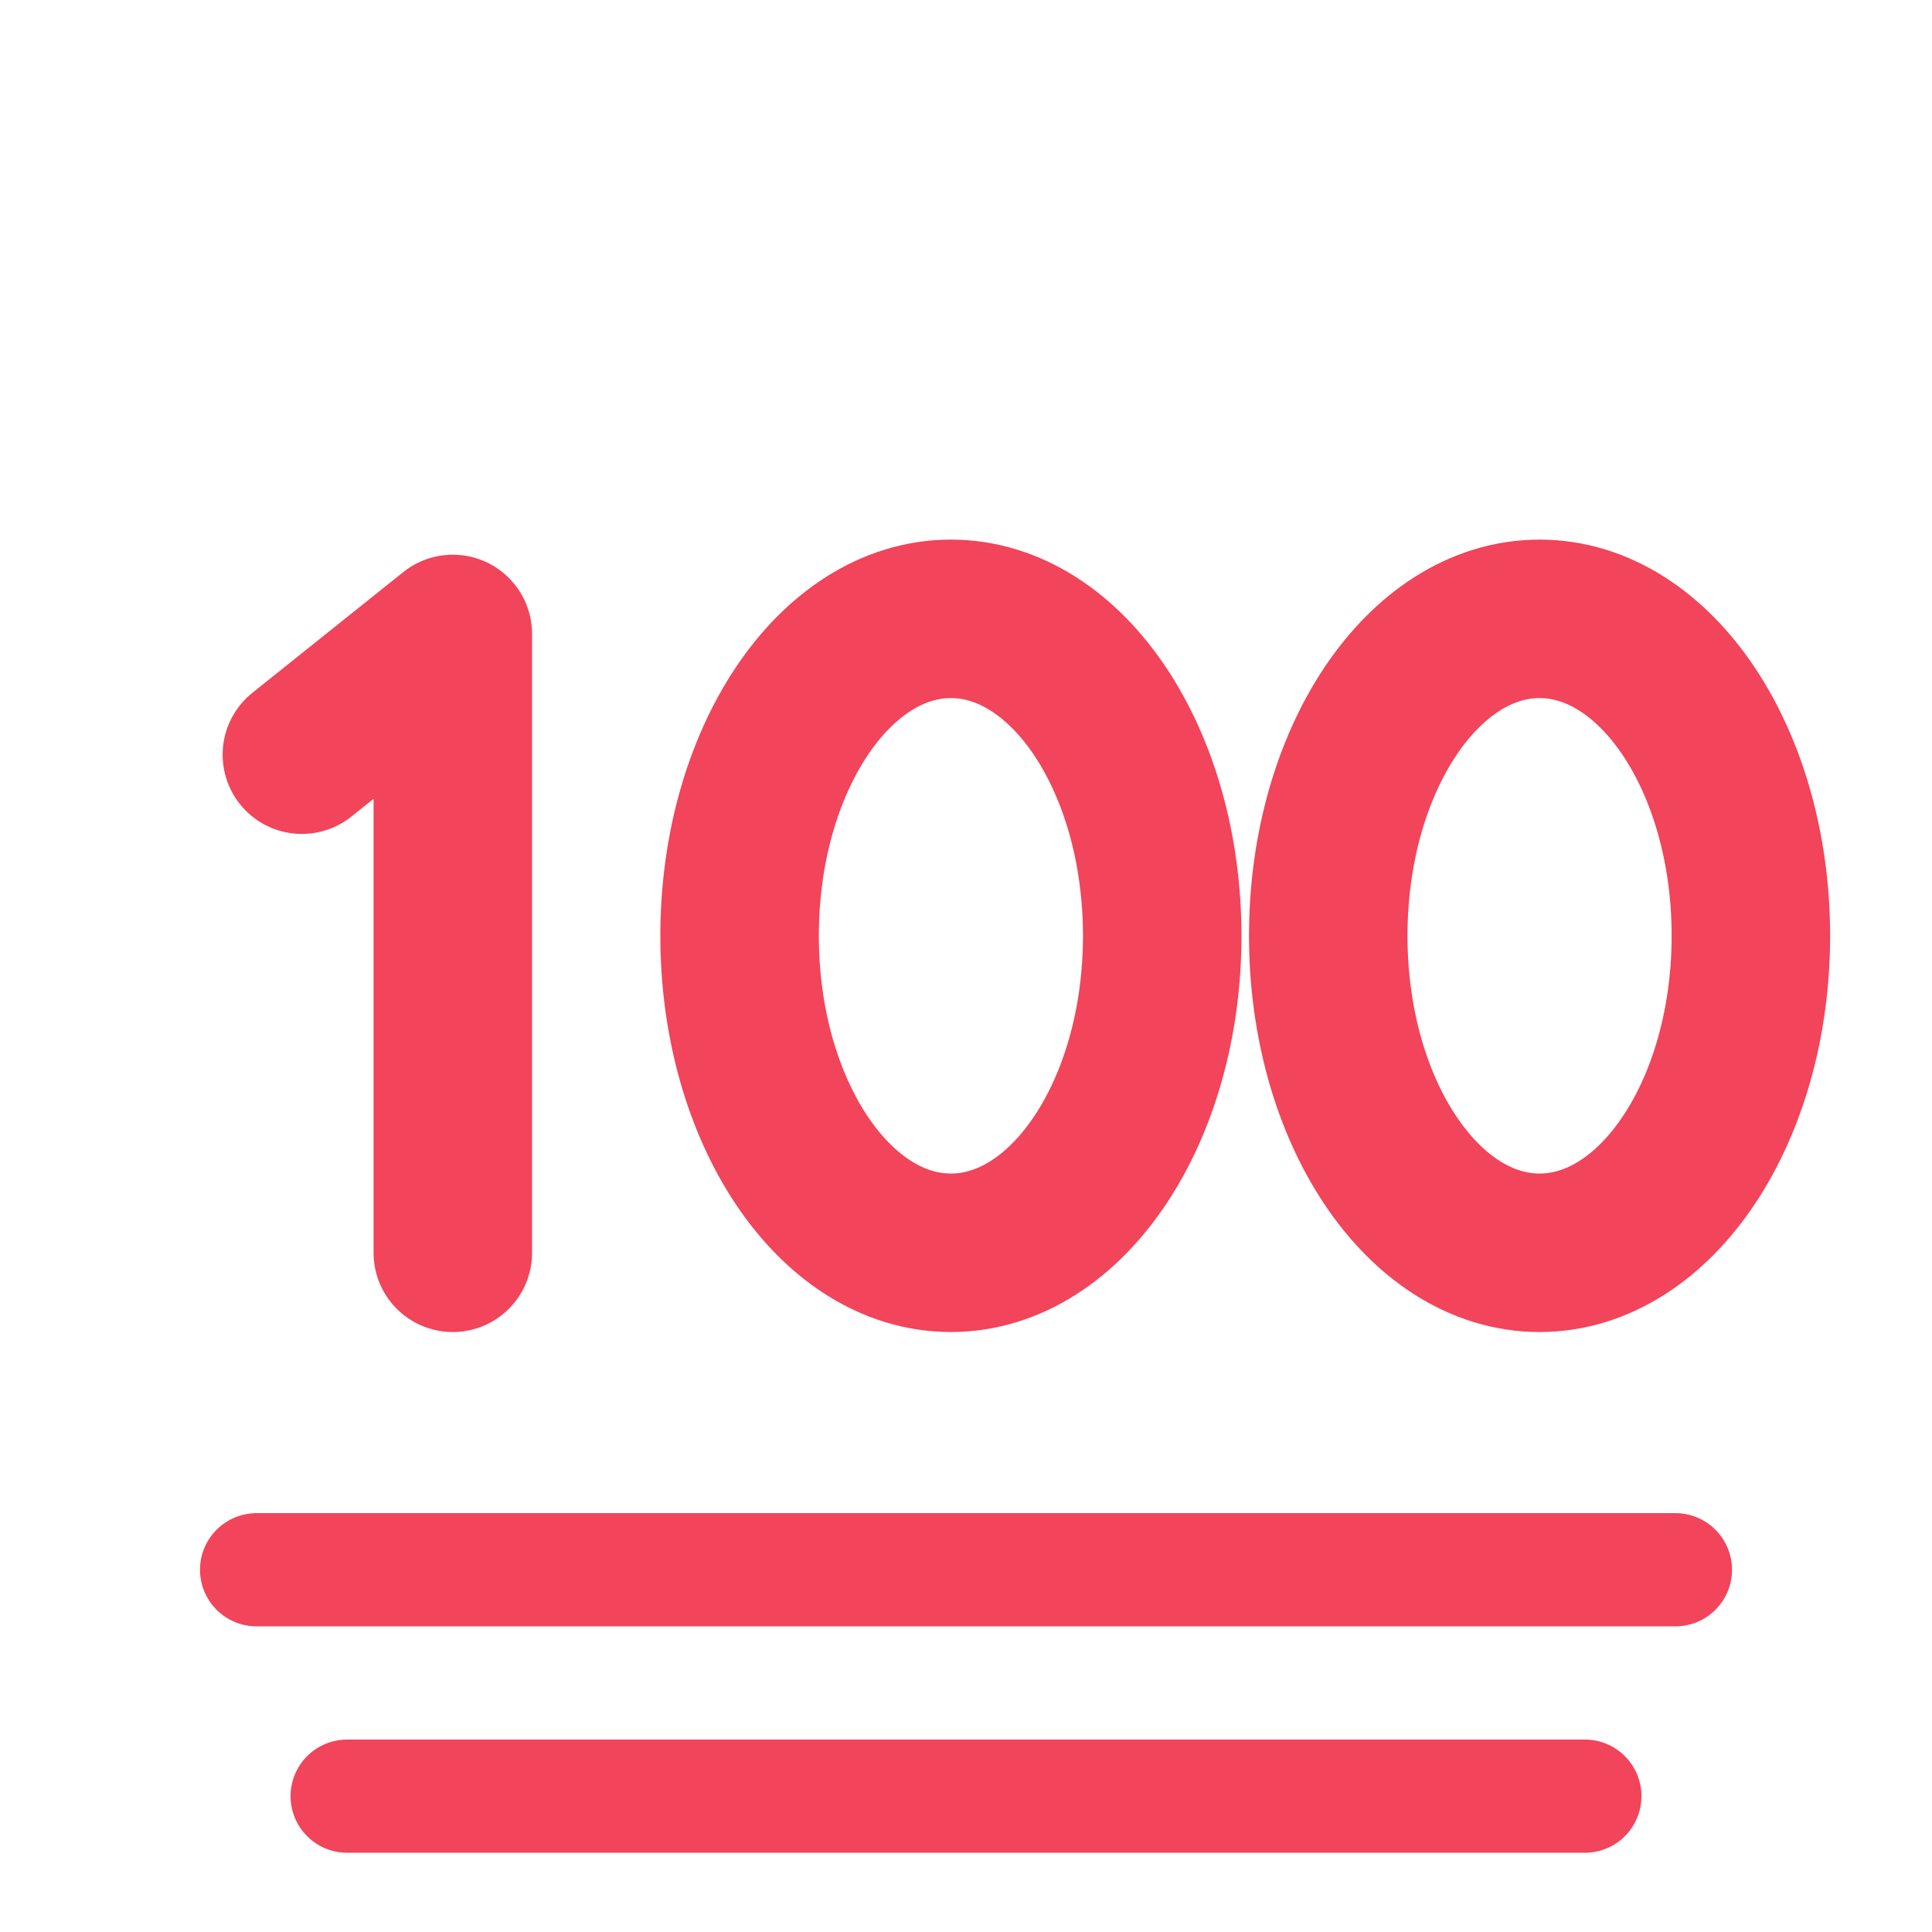
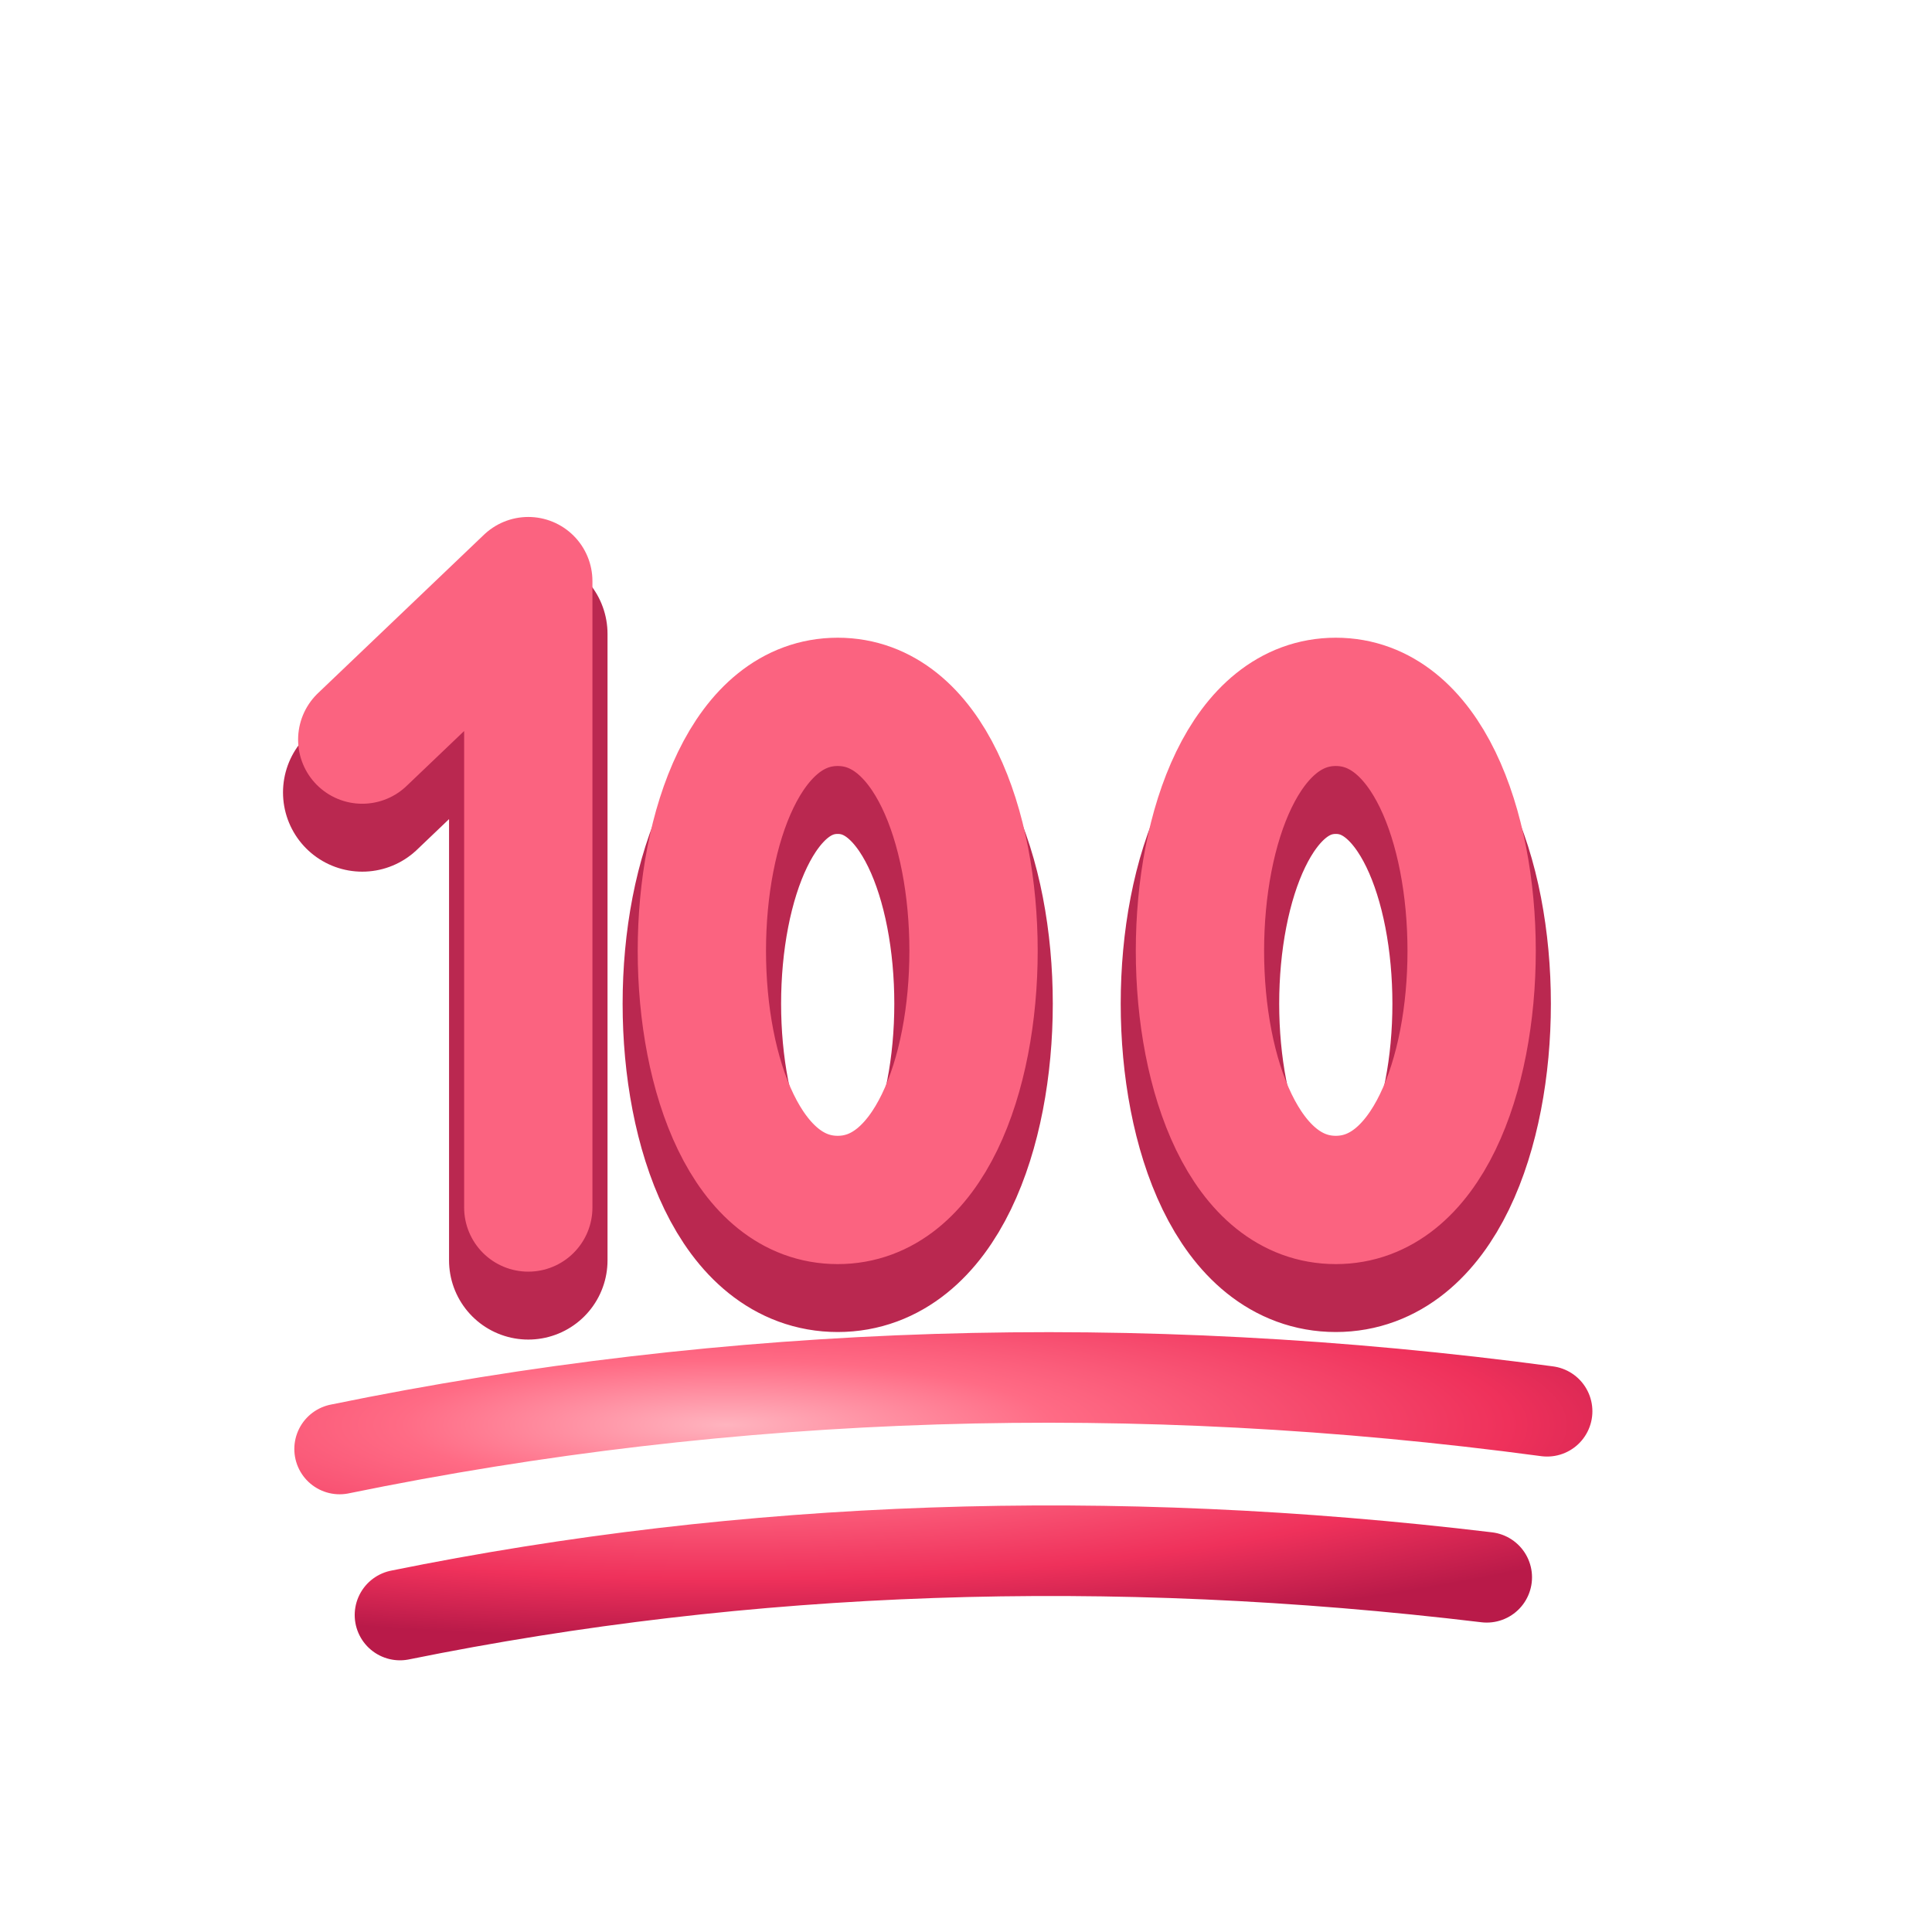
<svg xmlns="http://www.w3.org/2000/svg" viewBox="0 0 256 256">
-   <path d="M40 100l20-16v82" fill="none" stroke="#F2445A" stroke-width="21" stroke-linecap="round" stroke-linejoin="round" />
-   <ellipse cx="126" cy="124" rx="28" ry="42" fill="none" stroke="#F2445A" stroke-width="21" />
-   <ellipse cx="204" cy="124" rx="28" ry="42" fill="none" stroke="#F2445A" stroke-width="21" />
-   <path d="M34 208h188M46 238h164" stroke="#F2445A" stroke-width="15" stroke-linecap="round" />
+   <defs>
+     <radialGradient id="gold" cx=".32" cy=".23" r=".84">
+       <stop stop-color="#fff3a8" />
+       <stop offset=".32" stop-color="#ffdb50" />
+       <stop offset=".73" stop-color="#ffb722" />
+       <stop offset="1" stop-color="#ed8216" />
+     </radialGradient>
+     <radialGradient id="pink" cx=".32" cy=".2" r=".9">
+       <stop stop-color="#ffb4bf" />
+       <stop offset=".3" stop-color="#ff6b85" />
+       <stop offset=".72" stop-color="#ef315b" />
+       <stop offset="1" stop-color="#b91a49" />
+     </radialGradient>
+     <linearGradient id="mouth" x2="0" y2="1">
+       <stop stop-color="#633923" />
+       <stop offset="1" stop-color="#3b201b" />
+     </linearGradient>
+     <linearGradient id="blue" x2=".8" y2="1">
+       <stop stop-color="#b5f5ff" />
+       <stop offset=".46" stop-color="#57caff" />
+       <stop offset="1" stop-color="#2584ef" />
+     </linearGradient>
+     <linearGradient id="flame" x2=".6" y2="1">
+       <stop stop-color="#ffc85b" />
+       <stop offset=".45" stop-color="#ff8b3e" />
+       <stop offset="1" stop-color="#f34743" />
+     </linearGradient>
+     <linearGradient id="hand" x2=".9" y2="1">
+       <stop stop-color="#ffe7b4" />
+       <stop offset=".5" stop-color="#ffc776" />
+       <stop offset="1" stop-color="#e89542" />
+     </linearGradient>
+     <filter id="soft">
+       <feGaussianBlur stdDeviation="4" />
+     </filter>
+   </defs>
+   <path d="M48 105l22-21v83M111 100C87 100 87 166 111 166C135 166 135 100 111 100Z M177 100C153 100 153 166 177 166C201 166 201 100 177 100Z" fill="none" stroke="#ba2850" stroke-width="21" stroke-linecap="round" stroke-linejoin="round" />
+   <path d="M48 98l22-21v83M111 93C87 93 87 159 111 159C135 159 135 93 111 93Z M177 93C153 93 153 159 177 159C201 159 201 93 177 93Z" fill="none" stroke="#fb6380" stroke-width="17" stroke-linecap="round" stroke-linejoin="round" />
+   <path d="M45 192q78-16 160-5M53 214q69-14 144-5" fill="none" stroke="url(#pink)" stroke-width="12" stroke-linecap="round" />
</svg>
